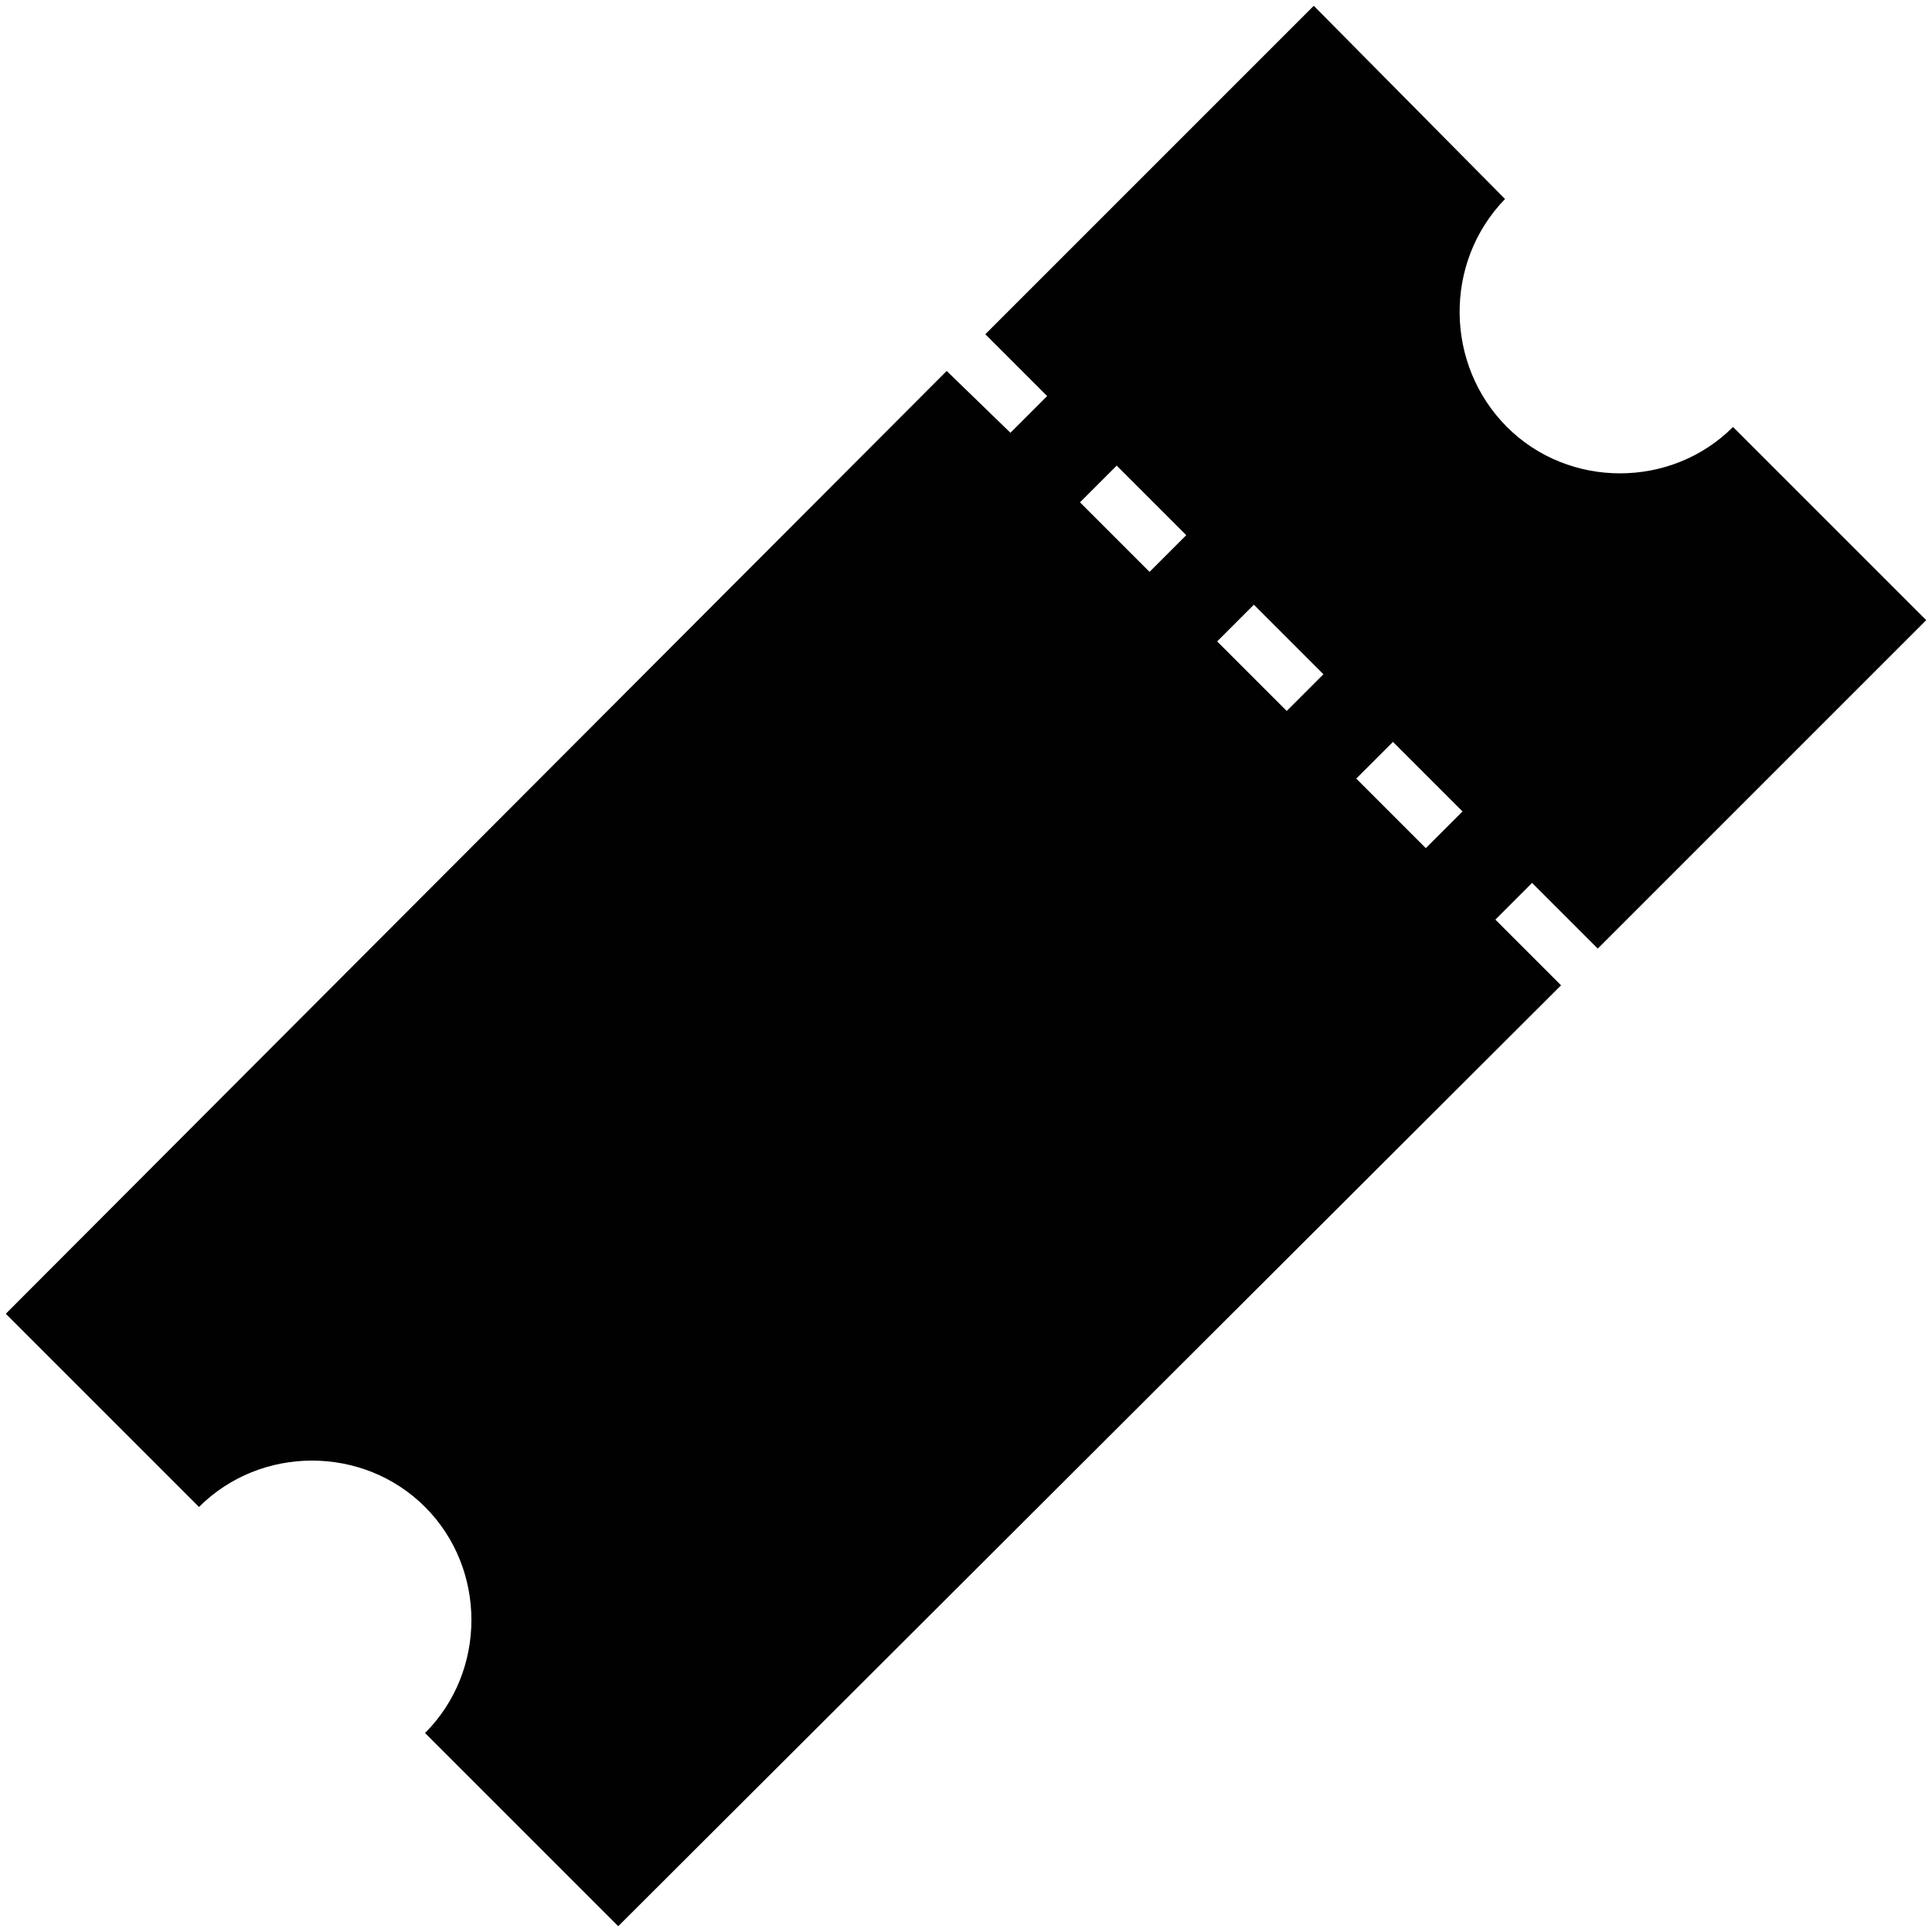
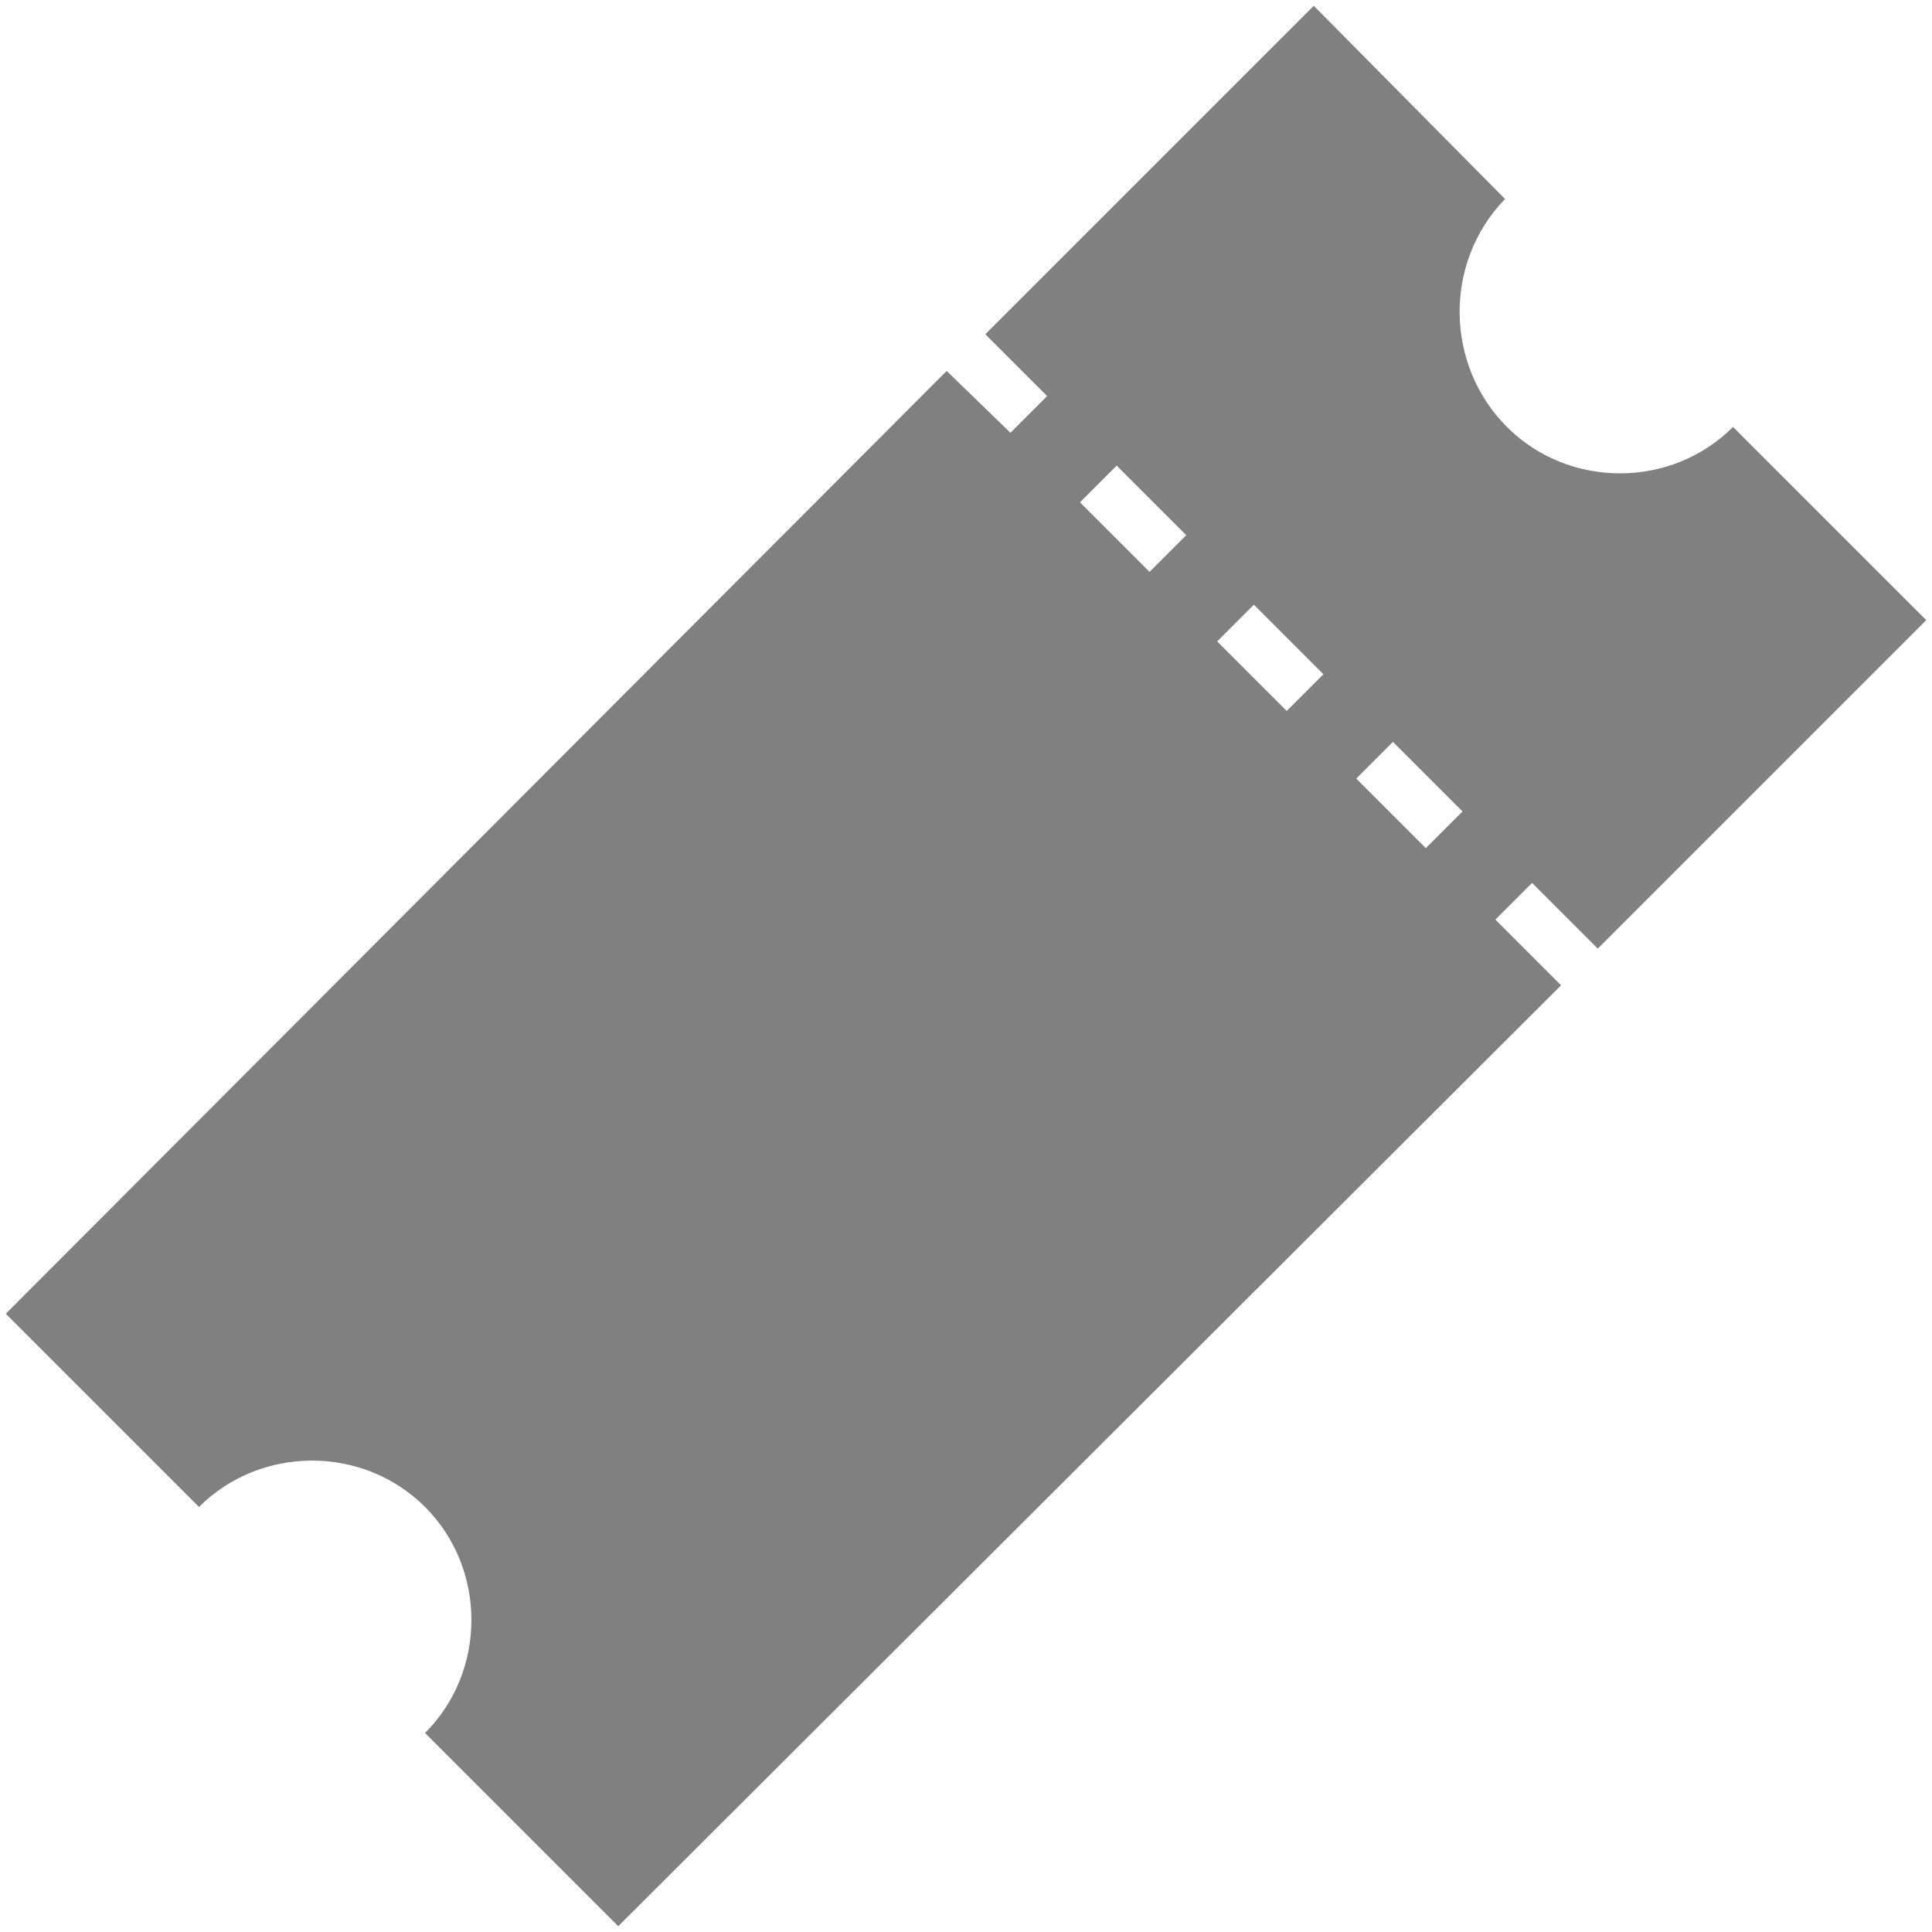
<svg xmlns="http://www.w3.org/2000/svg" version="1.1" id="Layer_1" x="0px" y="0px" viewBox="0 0 100 100" style="enable-background:new 0 0 100 100;" xml:space="preserve">
  <style type="text/css">
- 	.st0{fill:#000100;}
+ 	.st0{fill:gray;}
</style>
  <path class="st0" d="M77.9,10.3C77.9,10.3,78,10.3,77.9,10.3L68,0.3l-17,17l3.2,3.2l-1.9,1.9L49,19.2L0.3,68l10,10c0,0,0,0,0,0  c3.2-3.2,8.5-3.2,11.7,0s3.2,8.5,0,11.7c0,0,0,0,0,0l10,10L80.8,51l-3.4-3.4l1.9-1.9l3.4,3.4l17-17l-10-10c0,0,0,0,0,0  c-3.2,3.2-8.5,3.2-11.7,0S74.7,13.6,77.9,10.3z M75.7,42l-1.9,1.9l-3.6-3.6l1.9-1.9L75.7,42z M68.5,34.9l-1.9,1.9L63,33.2l1.9-1.9  L68.5,34.9z M61.4,27.7l-1.9,1.9L55.9,26l1.9-1.9L61.4,27.7z" />
</svg>
